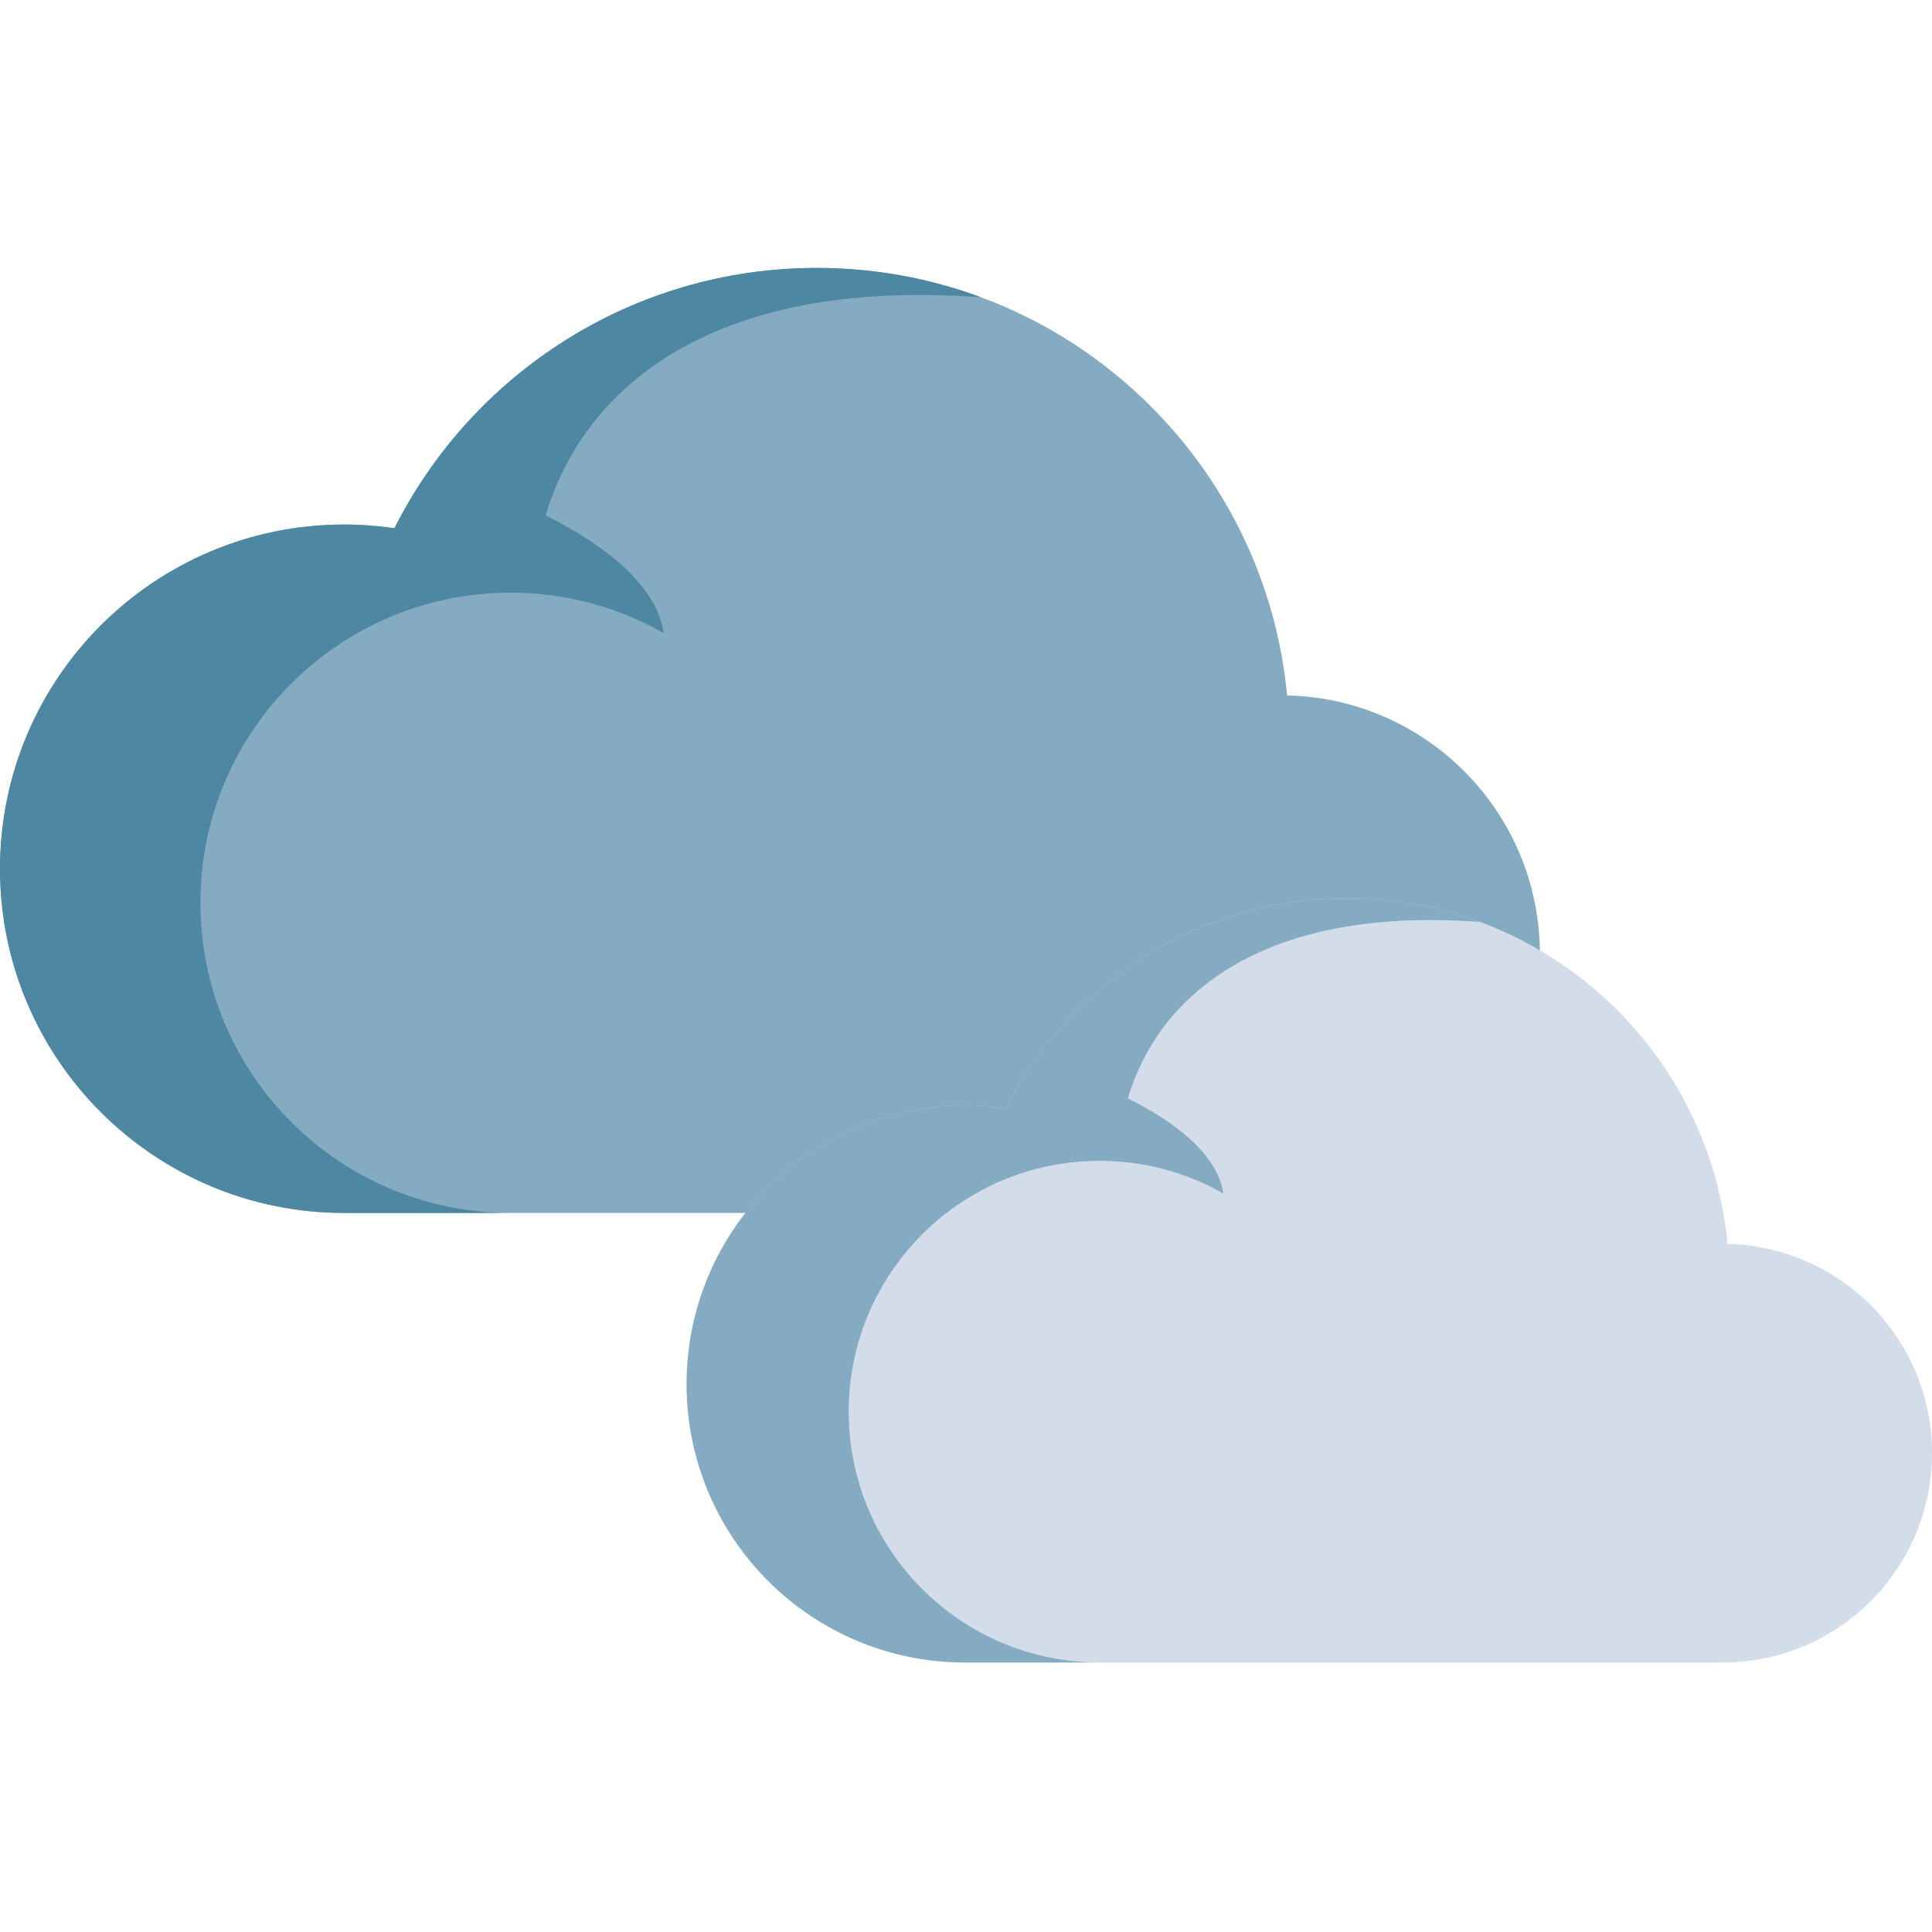
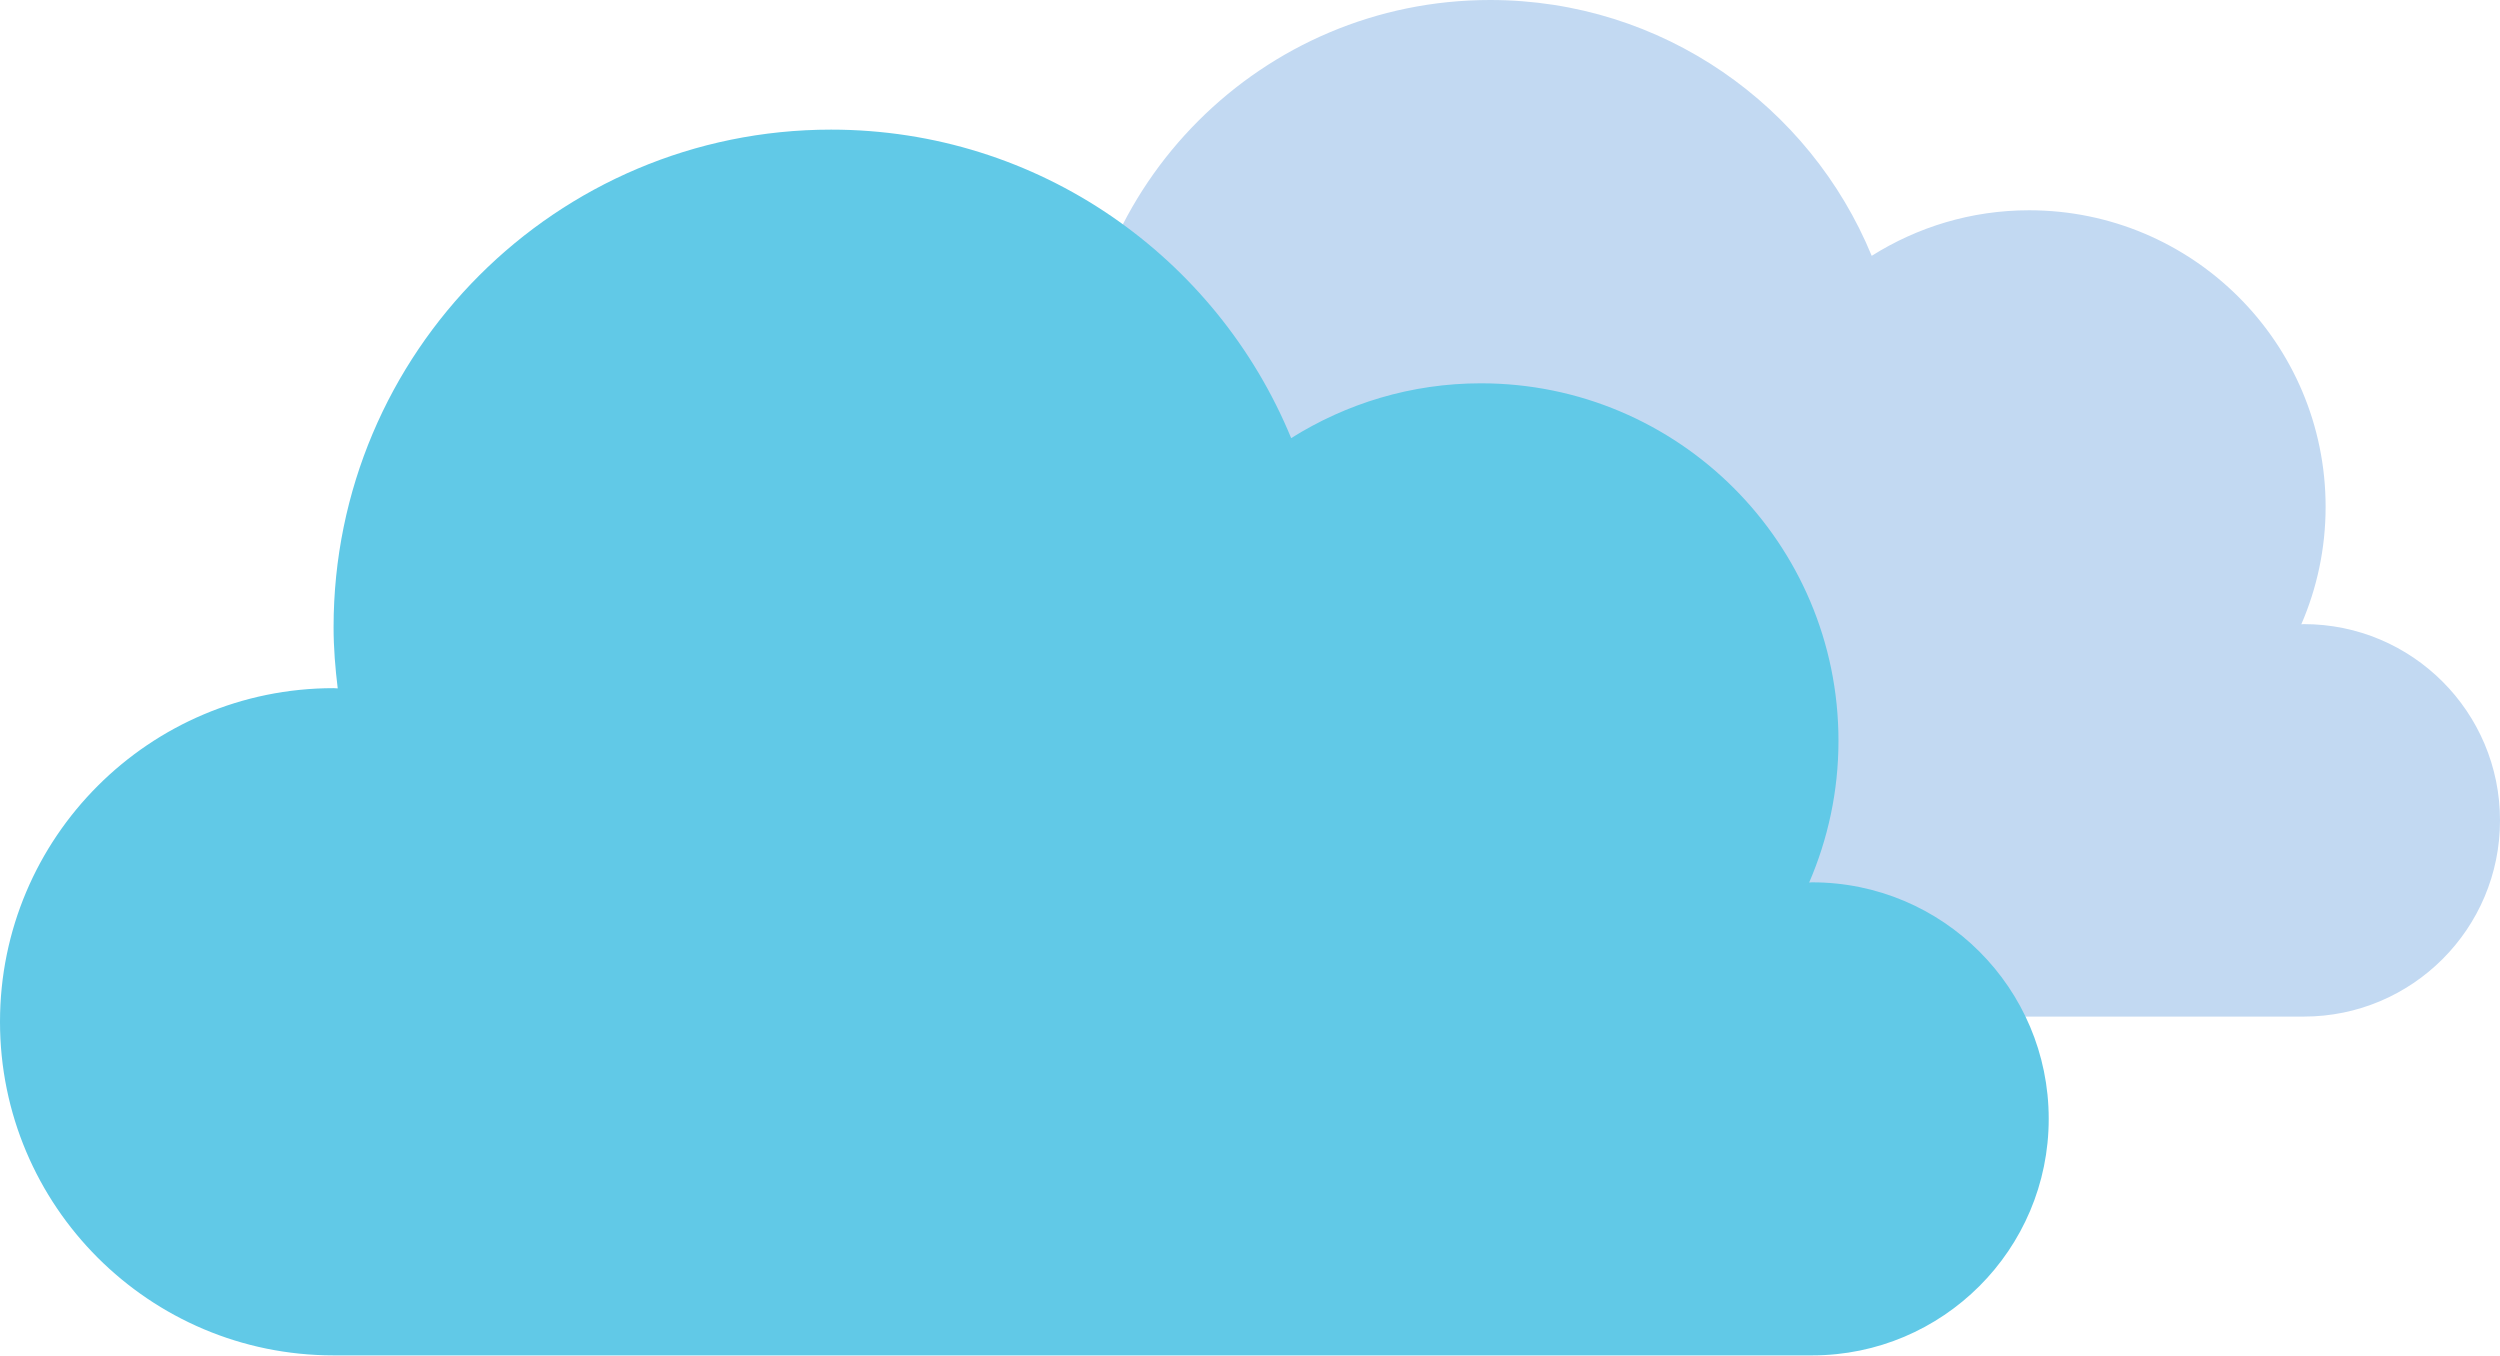
- <svg xmlns="http://www.w3.org/2000/svg" height="512pt" viewBox="0 -71 512 512" width="512pt">
-   <path d="m408.094 181.848c0 37.883-30.711 68.594-68.609 68.594h-248.266c-50.371 0-91.219-40.832-91.219-91.219 0-50.375 40.848-91.219 91.219-91.219 4.52 0 8.965.348 13.316.977 20.602-40.91 62.965-68.98 111.91-68.98 59.223 0 108.836 41.117 121.867 96.355 1.301 5.512 2.238 11.164 2.781 16.922v.012c37.137.852 67 31.215 67 68.559zm0 0" fill="#84abc1" />
-   <path d="m259.969 7.781c-13.559-5.035-28.227-7.777-43.523-7.777-48.945 0-91.297 28.074-111.91 68.969v.012c-4.355-.629-8.797-.977-13.316-.977-50.387 0-91.219 40.844-91.219 91.219 0 50.387 40.832 91.219 91.219 91.219h44.09c-45.402 0-82.191-36.801-82.191-82.191 0-40.281 28.973-73.797 67.23-80.828 3.785-.707 7.66-1.145 11.613-1.301 1.105-.039 2.227-.066 3.348-.066 14.758 0 28.613 3.891 40.574 10.715-1.66-11.578-13.633-22.426-31.281-31.168 9.691-32.777 42.676-63.176 115.367-57.824zm0 0" fill="#4d87a1" />
-   <path d="m264.312 245.926c.496.086.789.086.836.086h-3.797c.992 0 1.977-.031 2.961-.086zm0 0" fill="#84abc1" />
-   <path d="m512 314.098c0 30.637-24.836 55.477-55.484 55.477h-200.785c-40.738 0-73.77-33.023-73.77-73.773 0-40.738 33.031-73.773 73.77-73.773 3.656 0 7.25.281 10.77.793 16.664-33.086 50.926-55.789 90.508-55.789 47.895 0 88.02 33.25 98.559 77.93 1.051 4.457 1.812 9.027 2.25 13.684v.008c30.035.688 54.184 25.246 54.184 55.445zm0 0" fill="#d3ddea" />
-   <path d="m392.207 173.324c-10.965-4.07-22.828-6.289-35.199-6.289-39.582 0-73.836 22.703-90.508 55.777v.008c-3.52-.508-7.113-.789-10.77-.789-40.75 0-73.77 33.031-73.77 73.773 0 40.75 33.02 73.77 73.77 73.77h35.66c-36.719 0-66.473-29.762-66.473-66.469 0-32.578 23.43-59.684 54.371-65.371 3.062-.57 6.195-.926 9.395-1.051.895-.031 1.801-.051 2.707-.051 11.934 0 23.141 3.145 32.812 8.664-1.344-9.367-11.023-18.141-25.301-25.211 7.84-26.508 34.516-51.09 93.305-46.762zm0 0" fill="#84abc1" />
+ <svg xmlns="http://www.w3.org/2000/svg" width="72.382mm" height="39.241mm" viewBox="0 0 72.382 39.241" version="1.1" id="svg39551">
+   <defs id="defs39548" />
+   <g id="layer1">
+     <path id="path36" style="fill:#c2d9f2;fill-opacity:1;fill-rule:nonzero;stroke:none;stroke-width:0.035" d="m 66.701,18.069 c -0.024,0 -0.047,0.007 -0.072,0.007 0.451,-1.041 0.704,-2.191 0.704,-3.401 0,-4.741 -3.844,-8.587 -8.586,-8.587 -1.676,0 -3.235,0.487 -4.556,1.319 C 52.403,3.062 48.132,0 43.143,0 c -6.598,0 -11.947,5.348 -11.947,11.949 0,0.497 0.04,0.984 0.099,1.468 -0.034,0 -0.066,-0.004 -0.099,-0.004 -4.424,0 -8.01,3.584 -8.01,8.008 0,4.424 3.586,8.012 8.01,8.012 H 66.701 c 3.138,0 5.681,-2.544 5.681,-5.68 0,-3.14 -2.543,-5.683 -5.681,-5.683" />
+     <path id="path38" style="fill:#61c9e7;fill-opacity:1;fill-rule:nonzero;stroke:none;stroke-width:0.035" d="m 52.466,25.545 c -0.03,0 -0.057,0.007 -0.086,0.007 0.544,-1.259 0.849,-2.646 0.849,-4.103 0,-5.719 -4.635,-10.351 -10.353,-10.351 -2.021,0 -3.9,0.586 -5.493,1.587 -2.155,-5.239 -7.305,-8.932 -13.321,-8.932 -7.955,0 -14.404,6.452 -14.404,14.407 0,0.6 0.049,1.189 0.12,1.771 -0.041,0 -0.08,-0.007 -0.12,-0.007 C 4.324,19.925 0,24.25 0,29.584 c 0,5.334 4.324,9.658 9.658,9.658 H 52.466 c 3.783,0 6.85,-3.066 6.85,-6.849 0,-3.782 -3.067,-6.847 -6.85,-6.847" />
+   </g>
</svg>
